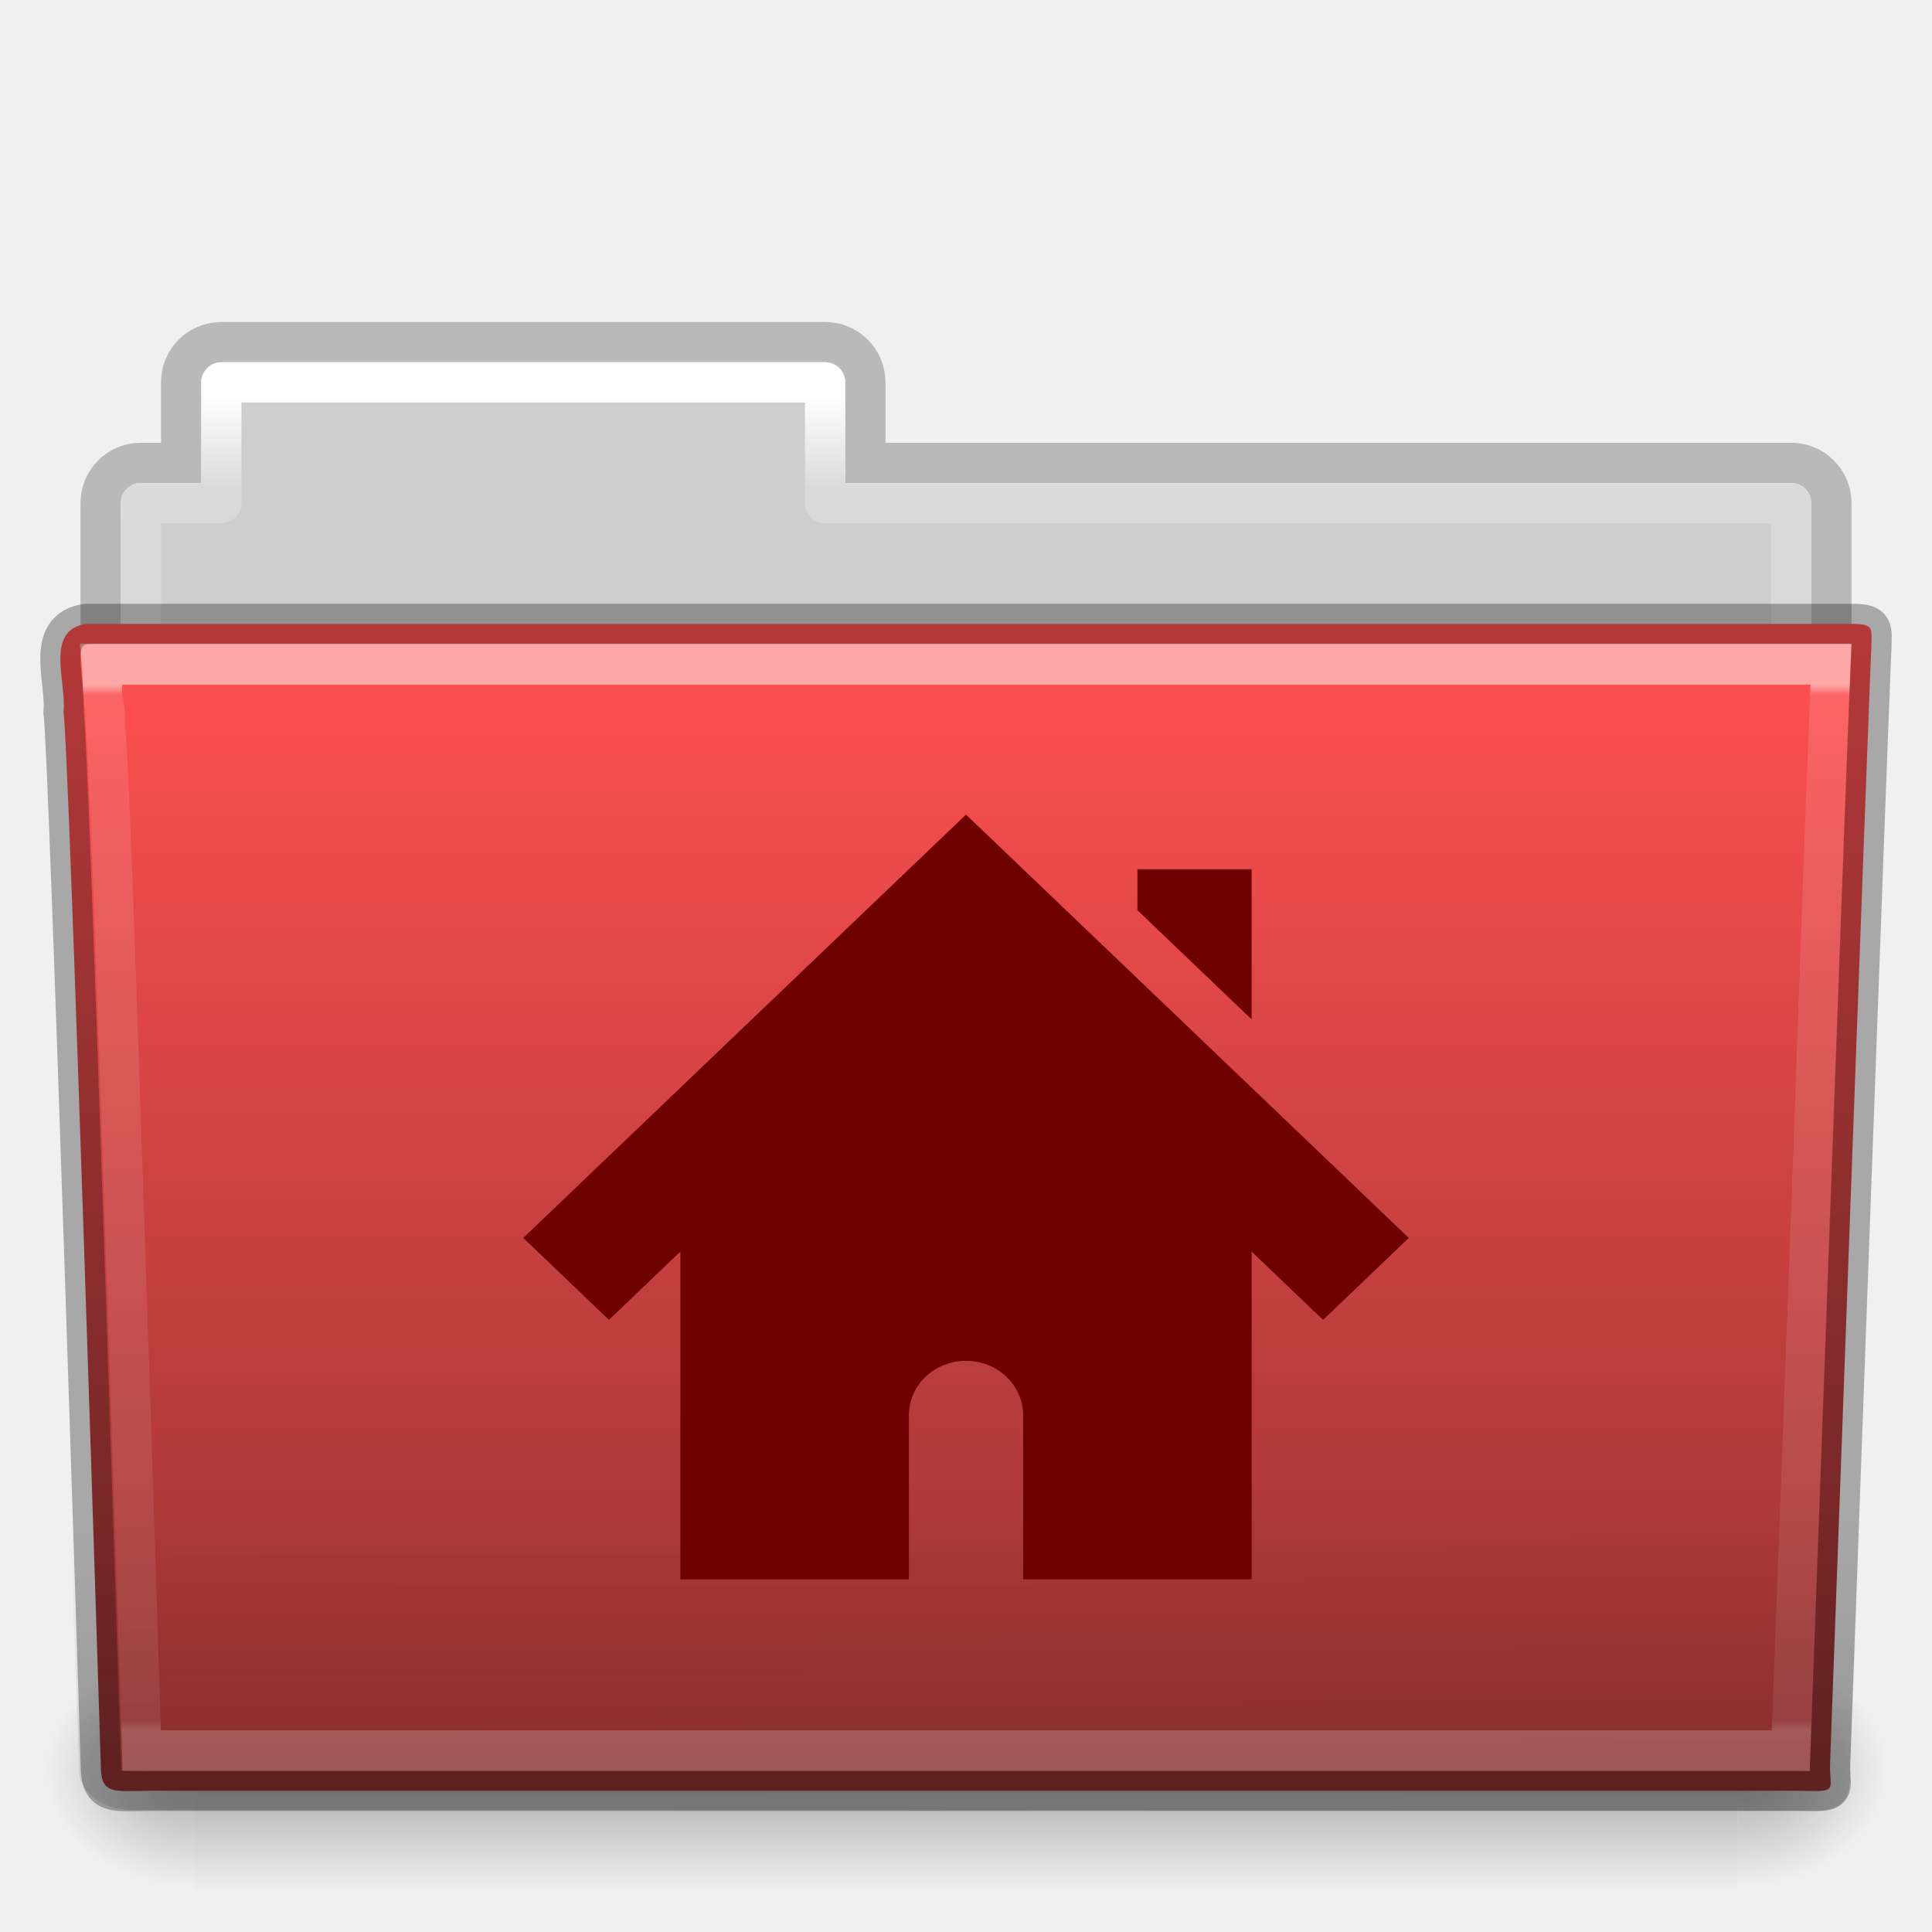
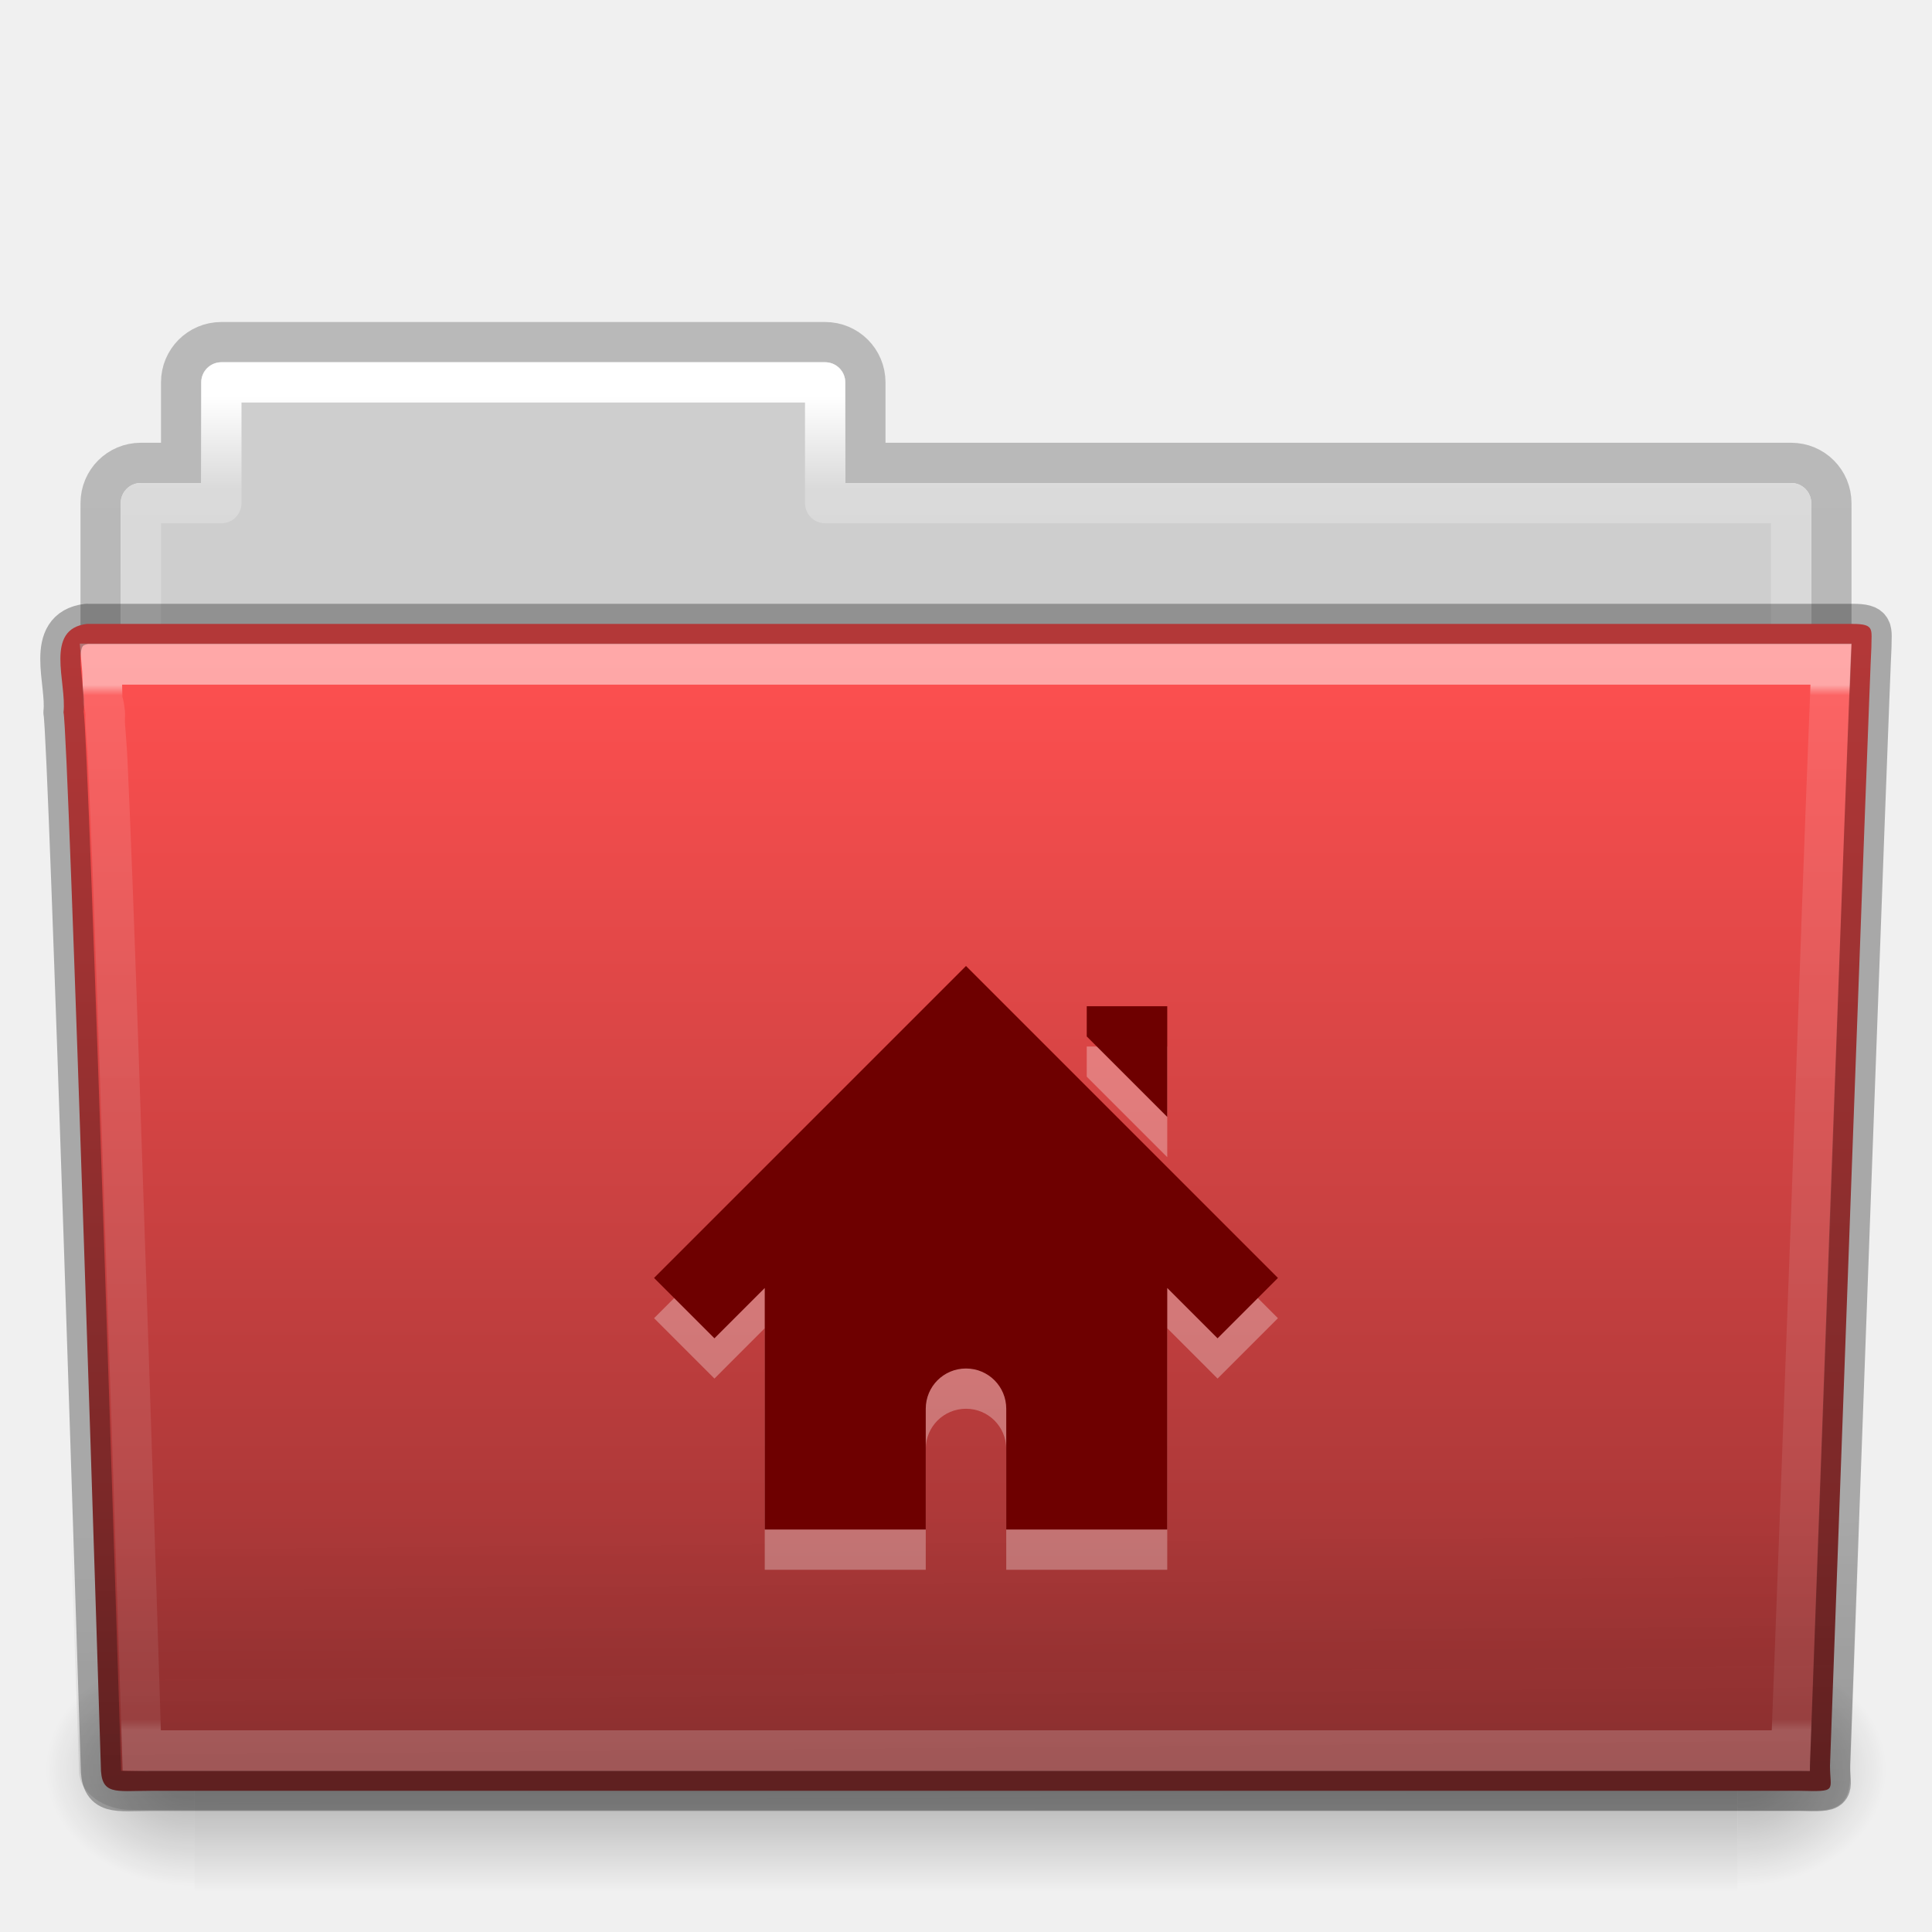
- <svg xmlns="http://www.w3.org/2000/svg" xmlns:xlink="http://www.w3.org/1999/xlink" version="1.1" id="svg18157" height="48px" width="48px">
+ <svg xmlns="http://www.w3.org/2000/svg" xmlns:xlink="http://www.w3.org/1999/xlink" width="48px" height="48px" id="svg18157" version="1.1">
  <defs id="defs18159">
-     <linearGradient y2="35.582" x2="42.471" y1="11.953" x1="42.471" gradientTransform="matrix(0.8918903,0,0,1.058028,3.120661,5.353602)" gradientUnits="userSpaceOnUse" id="linearGradient12489" xlink:href="#linearGradient3454-2-5-0-3" />
+     <linearGradient xlink:href="#linearGradient3454-2-5-0-3" id="linearGradient12489" gradientUnits="userSpaceOnUse" gradientTransform="matrix(0.8918903,0,0,1.058028,3.120661,5.353602)" x1="42.471" y1="11.953" x2="42.471" y2="35.582" />
    <linearGradient id="linearGradient3454-2-5-0-3">
-       <stop id="stop3456-4-9-38-1" style="stop-color:#ffffff;stop-opacity:1" offset="0" />
-       <stop id="stop3458-39-80-3-5" style="stop-color:#ffffff;stop-opacity:0.235" offset="0.01" />
-       <stop id="stop3460-7-0-2-4" style="stop-color:#ffffff;stop-opacity:0.157" offset="0.99" />
-       <stop id="stop3462-0-9-8-7" style="stop-color:#ffffff;stop-opacity:0.392" offset="1" />
+       <stop offset="0" style="stop-color:#ffffff;stop-opacity:1" id="stop3456-4-9-38-1" />
+       <stop offset="0.01" style="stop-color:#ffffff;stop-opacity:0.235" id="stop3458-39-80-3-5" />
+       <stop offset="0.99" style="stop-color:#ffffff;stop-opacity:0.157" id="stop3460-7-0-2-4" />
+       <stop offset="1" style="stop-color:#ffffff;stop-opacity:0.392" id="stop3462-0-9-8-7" />
    </linearGradient>
-     <linearGradient y2="36.658" x2="22.809" y1="49.629" x1="22.935" gradientTransform="matrix(1.144692,0,0,0.9977536,-3.466138,1.09884)" gradientUnits="userSpaceOnUse" id="linearGradient12487" xlink:href="#linearGradient6129-963-697-142-998-580-273-44-2-2" />
+     <linearGradient xlink:href="#linearGradient6129-963-697-142-998-580-273-44-2-2" id="linearGradient12487" gradientUnits="userSpaceOnUse" gradientTransform="matrix(1.144692,0,0,0.9977536,-3.466138,1.09884)" x1="22.935" y1="49.629" x2="22.809" y2="36.658" />
    <linearGradient id="linearGradient6129-963-697-142-998-580-273-44-2-2">
-       <stop offset="0" style="stop-color:#0a0a0a;stop-opacity:0.498" id="stop2661-01-6-2" />
-       <stop offset="1" style="stop-color:#0a0a0a;stop-opacity:0" id="stop2663-64-5-5" />
+       <stop id="stop2661-01-6-2" style="stop-color:#0a0a0a;stop-opacity:0.498" offset="0" />
+       <stop id="stop2663-64-5-5" style="stop-color:#0a0a0a;stop-opacity:0" offset="1" />
    </linearGradient>
-     <linearGradient y2="43.761" x2="35.793" y1="17.118" x1="35.793" gradientTransform="matrix(1,0,0,1.035714,2.0849371e-6,-1.58909)" gradientUnits="userSpaceOnUse" id="linearGradient12481" xlink:href="#linearGradient4632-0-6-4-7" />
+     <linearGradient xlink:href="#linearGradient4632-0-6-4-7" id="linearGradient12481" gradientUnits="userSpaceOnUse" gradientTransform="matrix(1,0,0,1.035714,2.0849371e-6,-1.58909)" x1="35.793" y1="17.118" x2="35.793" y2="43.761" />
    <linearGradient id="linearGradient4632-0-6-4">
-       <stop id="stop4634-4-4-7" offset="0" style="stop-color:#aacb7d;stop-opacity:1;" />
-       <stop id="stop4636-3-1-5" offset="1" style="stop-color:#709937;stop-opacity:1;" />
+       <stop style="stop-color:#ff5050;stop-opacity:1;" offset="0" id="stop4634-4-4-7" />
+       <stop style="stop-color:#963232;stop-opacity:1;" offset="1" id="stop4636-3-1-5" />
    </linearGradient>
-     <radialGradient r="117.143" fy="486.648" fx="605.714" cy="486.648" cx="605.714" gradientTransform="matrix(-0.03079083,0,0,0.02470588,23.38975,31.94164)" gradientUnits="userSpaceOnUse" id="radialGradient12475" xlink:href="#linearGradient5060-820-91-9-0" />
+     <radialGradient xlink:href="#linearGradient5060-820-91-9-0" id="radialGradient12475" gradientUnits="userSpaceOnUse" gradientTransform="matrix(-0.03079083,0,0,0.02470588,23.38975,31.94164)" cx="605.714" cy="486.648" fx="605.714" fy="486.648" r="117.143" />
    <linearGradient id="linearGradient5060-820-91-9-0">
-       <stop offset="0" style="stop-color:#000000;stop-opacity:1" id="stop2681-778-5-1" />
-       <stop offset="1" style="stop-color:#000000;stop-opacity:0" id="stop2683-2-86-2" />
+       <stop id="stop2681-778-5-1" style="stop-color:#000000;stop-opacity:1" offset="0" />
+       <stop id="stop2683-2-86-2" style="stop-color:#000000;stop-opacity:0" offset="1" />
    </linearGradient>
-     <radialGradient r="117.143" fy="486.648" fx="605.714" cy="486.648" cx="605.714" gradientTransform="matrix(0.03079083,0,0,0.02470588,24.61025,31.94164)" gradientUnits="userSpaceOnUse" id="radialGradient12471" xlink:href="#linearGradient5060-179-37-4-0" />
+     <radialGradient xlink:href="#linearGradient5060-179-37-4-0" id="radialGradient12471" gradientUnits="userSpaceOnUse" gradientTransform="matrix(0.03079083,0,0,0.02470588,24.61025,31.94164)" cx="605.714" cy="486.648" fx="605.714" fy="486.648" r="117.143" />
    <linearGradient id="linearGradient5060-179-37-4-0">
-       <stop offset="0" style="stop-color:#000000;stop-opacity:1" id="stop2675-91-9-2" />
-       <stop offset="1" style="stop-color:#000000;stop-opacity:0" id="stop2677-09-0-9" />
+       <stop id="stop2675-91-9-2" style="stop-color:#000000;stop-opacity:1" offset="0" />
+       <stop id="stop2677-09-0-9" style="stop-color:#000000;stop-opacity:0" offset="1" />
    </linearGradient>
-     <linearGradient y2="609.505" x2="302.857" y1="366.648" x1="302.857" gradientTransform="matrix(0.07938856,0,0,0.02470588,-4.693288,31.94164)" gradientUnits="userSpaceOnUse" id="linearGradient12467" xlink:href="#linearGradient5048-585-73-1-5" />
+     <linearGradient xlink:href="#linearGradient5048-585-73-1-5" id="linearGradient12467" gradientUnits="userSpaceOnUse" gradientTransform="matrix(0.07938856,0,0,0.02470588,-4.693288,31.94164)" x1="302.857" y1="366.648" x2="302.857" y2="609.505" />
    <linearGradient id="linearGradient5048-585-73-1-5">
-       <stop offset="0" style="stop-color:#000000;stop-opacity:0" id="stop2667-99-4-6" />
-       <stop offset="0.5" style="stop-color:#000000;stop-opacity:1" id="stop2669-5-9-4" />
-       <stop offset="1" style="stop-color:#000000;stop-opacity:0" id="stop2671-56-4-2" />
+       <stop id="stop2667-99-4-6" style="stop-color:#000000;stop-opacity:0" offset="0" />
+       <stop id="stop2669-5-9-4" style="stop-color:#000000;stop-opacity:1" offset="0.5" />
+       <stop id="stop2671-56-4-2" style="stop-color:#000000;stop-opacity:0" offset="1" />
    </linearGradient>
-     <linearGradient y2="34.143" x2="21.37" y1="4.248" x1="21.37" gradientTransform="matrix(0.8918903,0,0,1.058028,3.120662,5.3536)" gradientUnits="userSpaceOnUse" id="linearGradient12463" xlink:href="#linearGradient4507-0-4-7" />
+     <linearGradient xlink:href="#linearGradient4507-0-4-7" id="linearGradient12463" gradientUnits="userSpaceOnUse" gradientTransform="matrix(0.8918903,0,0,1.058028,3.120662,5.3536)" x1="21.37" y1="4.248" x2="21.37" y2="34.143" />
    <linearGradient id="linearGradient4507-0-4-7">
-       <stop offset="0" style="stop-color:#ffffff;stop-opacity:1" id="stop4509-35-6-1" />
-       <stop offset="0.074" style="stop-color:#ffffff;stop-opacity:0.235" id="stop4511-46-3-8" />
-       <stop offset="0.99" style="stop-color:#ffffff;stop-opacity:0.157" id="stop4513-15-5-9" />
-       <stop offset="1" style="stop-color:#ffffff;stop-opacity:0.392" id="stop4515-1-1-8" />
+       <stop id="stop4509-35-6-1" style="stop-color:#ffffff;stop-opacity:1" offset="0" />
+       <stop id="stop4511-46-3-8" style="stop-color:#ffffff;stop-opacity:0.235" offset="0.074" />
+       <stop id="stop4513-15-5-9" style="stop-color:#ffffff;stop-opacity:0.157" offset="0.99" />
+       <stop id="stop4515-1-1-8" style="stop-color:#ffffff;stop-opacity:0.392" offset="1" />
    </linearGradient>
    <linearGradient id="linearGradient4646-7-4-3">
-       <stop id="stop4648-8-0-3" style="stop-color:#f9f9f9;stop-opacity:1" offset="0" />
-       <stop id="stop4650-1-7-3" style="stop-color:#d8d8d8;stop-opacity:1" offset="1" />
+       <stop offset="0" style="stop-color:#f9f9f9;stop-opacity:1" id="stop4648-8-0-3" />
+       <stop offset="1" style="stop-color:#d8d8d8;stop-opacity:1" id="stop4650-1-7-3" />
    </linearGradient>
    <linearGradient id="linearGradient3104-8-8-97-4-6-11-5-5">
-       <stop id="stop3106-5-4-3-5-0-2-1-0" style="stop-color:#000000;stop-opacity:0.322" offset="0" />
-       <stop id="stop3108-4-3-7-8-2-0-7-9" style="stop-color:#000000;stop-opacity:0.278" offset="1" />
+       <stop offset="0" style="stop-color:#000000;stop-opacity:0.322" id="stop3106-5-4-3-5-0-2-1-0" />
+       <stop offset="1" style="stop-color:#000000;stop-opacity:0.278" id="stop3108-4-3-7-8-2-0-7-9" />
    </linearGradient>
-     <linearGradient xlink:href="#linearGradient3104-8-8-97-4-6-11-5-5" id="linearGradient18155" gradientUnits="userSpaceOnUse" gradientTransform="matrix(0.8074983,0,0,0.833744,106.8767,-0.06984031)" x1="-51.786" y1="53.514" x2="-51.786" y2="3.634" />
-     <linearGradient xlink:href="#linearGradient7012-661-145-733-759-865-745" id="linearGradient3840" x1="22.559" y1="16.466" x2="22.559" y2="44.377" gradientUnits="userSpaceOnUse" />
-     <radialGradient xlink:href="#linearGradient3484" id="radialGradient3070" gradientUnits="userSpaceOnUse" gradientTransform="matrix(-1.274898e-8,1.714292,-2.159331,-1.4599595e-8,12.80936,2.857001)" cx="3" cy="5.017" fx="3" fy="5.017" r="21" />
-     <linearGradient xlink:href="#linearGradient6404" id="linearGradient3068" gradientUnits="userSpaceOnUse" gradientTransform="translate(-50.9409,0)" x1="62.989" y1="13.183" x2="62.989" y2="16.19" />
-     <linearGradient xlink:href="#linearGradient3390" id="linearGradient3061" gradientUnits="userSpaceOnUse" gradientTransform="translate(-53.76539,-0.1141929)" x1="82.453" y1="45.114" x2="65.34" y2="15.944" />
-     <linearGradient xlink:href="#linearGradient6129-963-697-142-998-580-273" id="linearGradient3056" gradientUnits="userSpaceOnUse" gradientTransform="matrix(1.144692,0,0,0.9977536,-3.466141,1.098842)" x1="22.935" y1="49.629" x2="22.809" y2="36.658" />
-     <radialGradient xlink:href="#linearGradient6087-437-184-795-110-662-495" id="radialGradient3053" gradientUnits="userSpaceOnUse" gradientTransform="matrix(0,1.207974,-1.627164,0,26.37175,8.266469)" cx="7.265" cy="8.302" fx="7.265" fy="8.302" r="20.98" />
-     <linearGradient xlink:href="#linearGradient8265-821-176-38-919-66-249" id="linearGradient3050" gradientUnits="userSpaceOnUse" x1="11.566" y1="22.292" x2="15.215" y2="33.955" />
-     <linearGradient x1="11.566" y1="22.292" x2="15.215" y2="33.955" id="linearGradient3466" xlink:href="#linearGradient8265-821-176-38-919-66-249" gradientUnits="userSpaceOnUse" />
+     <linearGradient y2="3.634" x2="-51.786" y1="53.514" x1="-51.786" gradientTransform="matrix(0.8074983,0,0,0.833744,106.8767,-0.06984031)" gradientUnits="userSpaceOnUse" id="linearGradient18155" xlink:href="#linearGradient3104-8-8-97-4-6-11-5-5" />
+     <linearGradient gradientUnits="userSpaceOnUse" y2="44.377" x2="22.559" y1="16.466" x1="22.559" id="linearGradient3840" xlink:href="#linearGradient7012-661-145-733-759-865-745" />
+     <radialGradient r="21" fy="5.017" fx="3" cy="5.017" cx="3" gradientTransform="matrix(-1.274898e-8,1.714292,-2.159331,-1.4599595e-8,12.80936,2.857001)" gradientUnits="userSpaceOnUse" id="radialGradient3070" xlink:href="#linearGradient3484" />
+     <linearGradient y2="16.19" x2="62.989" y1="13.183" x1="62.989" gradientTransform="translate(-50.9409,0)" gradientUnits="userSpaceOnUse" id="linearGradient3068" xlink:href="#linearGradient6404" />
+     <linearGradient y2="15.944" x2="65.34" y1="45.114" x1="82.453" gradientTransform="translate(-53.76539,-0.1141929)" gradientUnits="userSpaceOnUse" id="linearGradient3061" xlink:href="#linearGradient3390" />
+     <linearGradient y2="36.658" x2="22.809" y1="49.629" x1="22.935" gradientTransform="matrix(1.144692,0,0,0.9977536,-3.466141,1.098842)" gradientUnits="userSpaceOnUse" id="linearGradient3056" xlink:href="#linearGradient6129-963-697-142-998-580-273" />
+     <radialGradient r="20.98" fy="8.302" fx="7.265" cy="8.302" cx="7.265" gradientTransform="matrix(0,1.207974,-1.627164,0,26.37175,8.266469)" gradientUnits="userSpaceOnUse" id="radialGradient3053" xlink:href="#linearGradient6087-437-184-795-110-662-495" />
+     <linearGradient y2="33.955" x2="15.215" y1="22.292" x1="11.566" gradientUnits="userSpaceOnUse" id="linearGradient3050" xlink:href="#linearGradient8265-821-176-38-919-66-249" />
+     <linearGradient gradientUnits="userSpaceOnUse" xlink:href="#linearGradient8265-821-176-38-919-66-249" id="linearGradient3466" y2="33.955" x2="15.215" y1="22.292" x1="11.566" />
    <linearGradient id="linearGradient8265-821-176-38-919-66-249">
-       <stop id="stop2687" style="stop-color:#ffffff;stop-opacity:0.2" offset="0" />
-       <stop id="stop2689" style="stop-color:#ffffff;stop-opacity:0" offset="1" />
+       <stop offset="0" style="stop-color:#ffffff;stop-opacity:0.2" id="stop2687" />
+       <stop offset="1" style="stop-color:#ffffff;stop-opacity:0" id="stop2689" />
    </linearGradient>
-     <radialGradient cx="7.265" cy="8.302" r="20.98" fx="7.265" fy="8.302" id="radialGradient2442-940-759" xlink:href="#linearGradient6087-437-184-795-110-662-495" gradientUnits="userSpaceOnUse" gradientTransform="matrix(0,1.207974,-1.627164,0,26.37175,8.266469)" />
+     <radialGradient gradientTransform="matrix(0,1.207974,-1.627164,0,26.37175,8.266469)" gradientUnits="userSpaceOnUse" xlink:href="#linearGradient6087-437-184-795-110-662-495" id="radialGradient2442-940-759" fy="8.302" fx="7.265" r="20.98" cy="8.302" cx="7.265" />
    <linearGradient id="linearGradient6087-437-184-795-110-662-495">
-       <stop id="stop2693" style="stop-color:#ffffff;stop-opacity:0.4" offset="0" />
-       <stop id="stop2695" style="stop-color:#ffffff;stop-opacity:0" offset="1" />
+       <stop offset="0" style="stop-color:#ffffff;stop-opacity:0.4" id="stop2693" />
+       <stop offset="1" style="stop-color:#ffffff;stop-opacity:0" id="stop2695" />
    </linearGradient>
-     <linearGradient x1="22.935" y1="49.629" x2="22.809" y2="36.658" id="linearGradient6462-657-405" xlink:href="#linearGradient6129-963-697-142-998-580-273" gradientUnits="userSpaceOnUse" gradientTransform="matrix(1.144692,0,0,0.9977536,-3.466141,1.098842)" />
+     <linearGradient gradientTransform="matrix(1.144692,0,0,0.9977536,-3.466141,1.098842)" gradientUnits="userSpaceOnUse" xlink:href="#linearGradient6129-963-697-142-998-580-273" id="linearGradient6462-657-405" y2="36.658" x2="22.809" y1="49.629" x1="22.935" />
    <linearGradient id="linearGradient6129-963-697-142-998-580-273">
-       <stop id="stop2661" style="stop-color:#0a0a0a;stop-opacity:0.498" offset="0" />
-       <stop id="stop2663" style="stop-color:#0a0a0a;stop-opacity:0" offset="1" />
+       <stop offset="0" style="stop-color:#0a0a0a;stop-opacity:0.498" id="stop2661" />
+       <stop offset="1" style="stop-color:#0a0a0a;stop-opacity:0" id="stop2663" />
    </linearGradient>
-     <radialGradient cx="63.969" cy="14.113" r="23.097" fx="63.969" fy="14.113" id="radialGradient3404" xlink:href="#linearGradient7012-661-145-733-759-865-745" gradientUnits="userSpaceOnUse" gradientTransform="matrix(1.564693,-9.5143002e-8,6.1772287e-8,1.015888,-86.21257,8.146117)" />
+     <radialGradient gradientTransform="matrix(1.564693,-9.5143002e-8,6.1772287e-8,1.015888,-86.21257,8.146117)" gradientUnits="userSpaceOnUse" xlink:href="#linearGradient7012-661-145-733-759-865-745" id="radialGradient3404" fy="14.113" fx="63.969" r="23.097" cy="14.113" cx="63.969" />
    <linearGradient id="linearGradient7012-661-145-733-759-865-745">
-       <stop id="stop2699" style="stop-color:#aacb7d;stop-opacity:1" offset="0" />
-       <stop id="stop2701" style="stop-color:#709937;stop-opacity:1" offset="1" />
+       <stop offset="0" style="stop-color:#ff5050;stop-opacity:1" id="stop2699" />
+       <stop offset="1" style="stop-color:#963232;stop-opacity:1" id="stop2701" />
    </linearGradient>
-     <linearGradient x1="82.453" y1="45.114" x2="65.34" y2="15.944" id="linearGradient3412" xlink:href="#linearGradient3390" gradientUnits="userSpaceOnUse" gradientTransform="translate(-53.76539,-0.1141929)" />
+     <linearGradient gradientTransform="translate(-53.76539,-0.1141929)" gradientUnits="userSpaceOnUse" xlink:href="#linearGradient3390" id="linearGradient3412" y2="15.944" x2="65.34" y1="45.114" x1="82.453" />
    <linearGradient id="linearGradient3390">
-       <stop id="stop3392" style="stop-color:#51751e;stop-opacity:1" offset="0" />
-       <stop id="stop3394" style="stop-color:#51751e;stop-opacity:1" offset="1" />
+       <stop offset="0" style="stop-color:#51751e;stop-opacity:1" id="stop3392" />
+       <stop offset="1" style="stop-color:#51751e;stop-opacity:1" id="stop3394" />
    </linearGradient>
-     <linearGradient x1="302.857" y1="366.648" x2="302.857" y2="609.505" id="linearGradient7596-975" xlink:href="#linearGradient5048-585" gradientUnits="userSpaceOnUse" gradientTransform="matrix(0.08284024,0,0,0.03705882,-5.940829,25.41246)" />
+     <linearGradient gradientTransform="matrix(0.08284024,0,0,0.03705882,-5.940829,25.41246)" gradientUnits="userSpaceOnUse" xlink:href="#linearGradient5048-585" id="linearGradient7596-975" y2="609.505" x2="302.857" y1="366.648" x1="302.857" />
    <linearGradient id="linearGradient5048-585">
-       <stop id="stop2667" style="stop-color:#000000;stop-opacity:0" offset="0" />
-       <stop id="stop2669" style="stop-color:#000000;stop-opacity:1" offset="0.5" />
-       <stop id="stop2671" style="stop-color:#000000;stop-opacity:0" offset="1" />
+       <stop offset="0" style="stop-color:#000000;stop-opacity:0" id="stop2667" />
+       <stop offset="0.5" style="stop-color:#000000;stop-opacity:1" id="stop2669" />
+       <stop offset="1" style="stop-color:#000000;stop-opacity:0" id="stop2671" />
    </linearGradient>
-     <radialGradient cx="605.714" cy="486.648" r="117.143" fx="605.714" fy="486.648" id="radialGradient7598-526" xlink:href="#linearGradient5060-179" gradientUnits="userSpaceOnUse" gradientTransform="matrix(0.03212956,0,0,0.03705882,24.63678,25.41246)" />
+     <radialGradient gradientTransform="matrix(0.03212956,0,0,0.03705882,24.63678,25.41246)" gradientUnits="userSpaceOnUse" xlink:href="#linearGradient5060-179" id="radialGradient7598-526" fy="486.648" fx="605.714" r="117.143" cy="486.648" cx="605.714" />
    <linearGradient id="linearGradient5060-179">
-       <stop id="stop2675" style="stop-color:#000000;stop-opacity:1" offset="0" />
-       <stop id="stop2677" style="stop-color:#000000;stop-opacity:0" offset="1" />
+       <stop offset="0" style="stop-color:#000000;stop-opacity:1" id="stop2675" />
+       <stop offset="1" style="stop-color:#000000;stop-opacity:0" id="stop2677" />
    </linearGradient>
-     <radialGradient cx="605.714" cy="486.648" r="117.143" fx="605.714" fy="486.648" id="radialGradient7600-312" xlink:href="#linearGradient5060-820" gradientUnits="userSpaceOnUse" gradientTransform="matrix(-0.03212956,0,0,0.03705882,23.36322,25.41246)" />
+     <radialGradient gradientTransform="matrix(-0.03212956,0,0,0.03705882,23.36322,25.41246)" gradientUnits="userSpaceOnUse" xlink:href="#linearGradient5060-820" id="radialGradient7600-312" fy="486.648" fx="605.714" r="117.143" cy="486.648" cx="605.714" />
    <linearGradient id="linearGradient5060-820">
-       <stop id="stop2681" style="stop-color:#000000;stop-opacity:1" offset="0" />
-       <stop id="stop2683" style="stop-color:#000000;stop-opacity:0" offset="1" />
+       <stop offset="0" style="stop-color:#000000;stop-opacity:1" id="stop2681" />
+       <stop offset="1" style="stop-color:#000000;stop-opacity:0" id="stop2683" />
    </linearGradient>
-     <linearGradient x1="62.989" y1="13.183" x2="62.989" y2="16.19" id="linearGradient3482" xlink:href="#linearGradient6404" gradientUnits="userSpaceOnUse" gradientTransform="translate(-50.9409,0)" />
+     <linearGradient gradientTransform="translate(-50.9409,0)" gradientUnits="userSpaceOnUse" xlink:href="#linearGradient6404" id="linearGradient3482" y2="16.19" x2="62.989" y1="13.183" x1="62.989" />
    <linearGradient id="linearGradient6404">
-       <stop id="stop6406" style="stop-color:#f9f9f9;stop-opacity:1" offset="0" />
-       <stop id="stop6408" style="stop-color:#c9c9c9;stop-opacity:1" offset="1" />
+       <stop offset="0" style="stop-color:#f9f9f9;stop-opacity:1" id="stop6406" />
+       <stop offset="1" style="stop-color:#c9c9c9;stop-opacity:1" id="stop6408" />
    </linearGradient>
-     <radialGradient cx="3" cy="5.017" r="21" fx="3" fy="5.017" id="radialGradient3470" xlink:href="#linearGradient3484" gradientUnits="userSpaceOnUse" gradientTransform="matrix(-1.274898e-8,1.714292,-2.159331,-1.4599595e-8,12.80936,2.857001)" />
+     <radialGradient gradientTransform="matrix(-1.274898e-8,1.714292,-2.159331,-1.4599595e-8,12.80936,2.857001)" gradientUnits="userSpaceOnUse" xlink:href="#linearGradient3484" id="radialGradient3470" fy="5.017" fx="3" r="21" cy="5.017" cx="3" />
    <linearGradient id="linearGradient3484">
-       <stop id="stop3486" style="stop-color:#bdbdbd;stop-opacity:1" offset="0" />
-       <stop id="stop3488" style="stop-color:#d0d0d0;stop-opacity:1" offset="1" />
+       <stop offset="0" style="stop-color:#bdbdbd;stop-opacity:1" id="stop3486" />
+       <stop offset="1" style="stop-color:#d0d0d0;stop-opacity:1" id="stop3488" />
    </linearGradient>
-     <linearGradient x1="86.133" y1="105.105" x2="84.639" y2="20.895" id="linearGradient2606" xlink:href="#linearGradient5128" gradientUnits="userSpaceOnUse" gradientTransform="matrix(0.2014014,0,0,0.2014015,18.1103,20.3117)" />
+     <linearGradient gradientTransform="matrix(0.2014014,0,0,0.2014015,18.1103,20.3117)" gradientUnits="userSpaceOnUse" xlink:href="#linearGradient5128" id="linearGradient2606" y2="20.895" x2="84.639" y1="105.105" x1="86.133" />
    <linearGradient id="linearGradient5128">
-       <stop id="stop5130" style="stop-color:#ffffff;stop-opacity:1" offset="0" />
-       <stop id="stop5132" style="stop-color:#959595;stop-opacity:1" offset="1" />
+       <stop offset="0" style="stop-color:#ffffff;stop-opacity:1" id="stop5130" />
+       <stop offset="1" style="stop-color:#959595;stop-opacity:1" id="stop5132" />
    </linearGradient>
-     <linearGradient x1="32.036" y1="19" x2="32.036" y2="47.012" id="linearGradient3413" xlink:href="#linearGradient3309" gradientUnits="userSpaceOnUse" />
-     <linearGradient x1="63.999" y1="3.1" x2="63.999" y2="122.899" id="linearGradient3309" gradientUnits="userSpaceOnUse">
-       <stop id="stop3311" style="stop-color:#f6f6f6;stop-opacity:1" offset="0" />
-       <stop id="stop3313" style="stop-color:#d2d2d2;stop-opacity:1" offset="1" />
+     <linearGradient gradientUnits="userSpaceOnUse" xlink:href="#linearGradient3309" id="linearGradient3413" y2="47.012" x2="32.036" y1="19" x1="32.036" />
+     <linearGradient gradientUnits="userSpaceOnUse" id="linearGradient3309" y2="122.899" x2="63.999" y1="3.1" x1="63.999">
+       <stop offset="0" style="stop-color:#f6f6f6;stop-opacity:1" id="stop3311" />
+       <stop offset="1" style="stop-color:#d2d2d2;stop-opacity:1" id="stop3313" />
    </linearGradient>
-     <linearGradient x1="25.923" y1="19" x2="25.923" y2="47.045" id="linearGradient3415" xlink:href="#linearGradient3397" gradientUnits="userSpaceOnUse" />
+     <linearGradient gradientUnits="userSpaceOnUse" xlink:href="#linearGradient3397" id="linearGradient3415" y2="47.045" x2="25.923" y1="19" x1="25.923" />
    <linearGradient id="linearGradient3397">
-       <stop id="stop3399" style="stop-color:#a0a0a0;stop-opacity:1" offset="0" />
-       <stop id="stop3401" style="stop-color:#787878;stop-opacity:1" offset="1" />
+       <stop offset="0" style="stop-color:#a0a0a0;stop-opacity:1" id="stop3399" />
+       <stop offset="1" style="stop-color:#787878;stop-opacity:1" id="stop3401" />
    </linearGradient>
-     <linearGradient y2="36.599" x2="22.935" y1="49.629" x1="22.935" gradientTransform="matrix(2.204126,0,0,1.953124,44.81525,2.968136)" gradientUnits="userSpaceOnUse" id="linearGradient5887" xlink:href="#linearGradient6129-963-697-142-998-580-273-44-2-2" />
-     <linearGradient y2="119.06" x2="-91" y1="44" x1="-91" gradientTransform="matrix(0.7258065,0,0,0.7451619,116.8134,18.32545)" gradientUnits="userSpaceOnUse" id="linearGradient5883" xlink:href="#linearGradient4632-0-6-4-7" />
+     <linearGradient xlink:href="#linearGradient6129-963-697-142-998-580-273-44-2-2" id="linearGradient5887" gradientUnits="userSpaceOnUse" gradientTransform="matrix(2.204126,0,0,1.953124,44.81525,2.968136)" x1="22.935" y1="49.629" x2="22.935" y2="36.599" />
+     <linearGradient xlink:href="#linearGradient4632-0-6-4-7" id="linearGradient5883" gradientUnits="userSpaceOnUse" gradientTransform="matrix(0.7258065,0,0,0.7451619,116.8134,18.32545)" x1="-91" y1="44" x2="-91" y2="119.06" />
    <linearGradient id="linearGradient4632-0-6-4-7">
-       <stop id="stop4634-4-4-7-5" offset="0" style="stop-color:#ff5050;stop-opacity:1;" />
-       <stop id="stop4636-3-1-5-3" offset="1" style="stop-color:#963232;stop-opacity:1;" />
+       <stop style="stop-color:#ff5050;stop-opacity:1;" offset="0" id="stop4634-4-4-7-5" />
+       <stop style="stop-color:#963232;stop-opacity:1;" offset="1" id="stop4636-3-1-5-3" />
    </linearGradient>
  </defs>
  <g id="layer1">
-     <path id="rect4251-0-0-61" d="m 5.5,8.5 c -0.554,0 -1,0.446 -1,1 l 0,2 -1,0 c -0.554,0 -1,0.446 -1,1 l 0,6 c 0,0.554 0.446,1 1,1 l 41,0 c 0.554,0 1,-0.446 1,-1 l 0,-6 c 0,-0.554 -0.446,-1 -1,-1 l -23,0 0,-2 c 0,-0.554 -0.446,-1 -1,-1 l -15,0 z" style="opacity:0.8;color:#000000;fill:none;stroke:url(#linearGradient18155);stroke-width:1;stroke-linecap:butt;stroke-linejoin:miter;stroke-miterlimit:4;stroke-opacity:1;stroke-dasharray:none;stroke-dashoffset:0;marker:none;visibility:visible;display:inline;overflow:visible;enable-background:accumulate" />
-     <path id="rect4251-3-2" d="m 5.5,9 c -0.277,0 -0.5,0.223 -0.5,0.5 l 0,2.5 -1.5,0 c -0.277,0 -0.5,0.223 -0.5,0.5 l 0,6 c 0,0.277 0.223,0.5 0.5,0.5 l 41,0 c 0.277,0 0.5,-0.223 0.5,-0.5 l 0,-6 c 0,-0.277 -0.223,-0.5 -0.5,-0.5 l -23.5,0 0,-2.5 c 0,-0.277 -0.223,-0.5 -0.5,-0.5 l -15,0 z" style="color:#000000;fill:#cecece;fill-opacity:1;fill-rule:nonzero;stroke:none;stroke-width:1;marker:none;visibility:visible;display:inline;overflow:visible;enable-background:accumulate" />
-     <path id="rect4251-9-21-7" d="m 5.5,9.5 0,3 -2,0 0,7 41,0 0,-7 -24,0 0,-3 -15,0 z" style="color:#000000;fill:none;stroke:url(#linearGradient12463);stroke-width:1;stroke-linecap:round;stroke-linejoin:round;stroke-miterlimit:4;stroke-opacity:1;stroke-dasharray:none;stroke-dashoffset:0;marker:none;visibility:visible;display:inline;overflow:visible;enable-background:accumulate" />
-     <rect width="38.333" height="6" x="4.833" y="41" id="rect4173-8-8" style="opacity:0.3;fill:url(#linearGradient12467);fill-opacity:1;fill-rule:nonzero;stroke:none;stroke-width:1;marker:none;visibility:visible;display:inline;overflow:visible" />
-     <path d="m 43.167,41 c 0,0 0,6 0,6 1.586,0.011 3.833,-1.344 3.833,-3 0,-1.656 -1.769,-2.999 -3.833,-2.999 z" id="path5058-9-0" style="opacity:0.3;fill:url(#radialGradient12471);fill-opacity:1;fill-rule:nonzero;stroke:none;stroke-width:1;marker:none;visibility:visible;display:inline;overflow:visible" />
-     <path d="m 4.833,41 c 0,0 0,6 0,6 -1.586,0.011 -3.833,-1.344 -3.833,-3 0,-1.656 1.769,-2.999 3.833,-2.999 z" id="path5018-6-6" style="opacity:0.3;fill:url(#radialGradient12475);fill-opacity:1;fill-rule:nonzero;stroke:none;stroke-width:1;marker:none;visibility:visible;display:inline;overflow:visible" />
-     <path d="m 2.163,15.5 c -1.072,0.128 -0.5,1.454 -0.585,2.2 0.124,0.482 0.927,26.176 0.927,26.176 0,0.741 0.352,0.616 1.243,0.616 13.189,0 27.773,0 40.961,0 0.96,0.023 0.757,0.012 0.757,-0.627 0,0 0.993,-27.354 1.028,-27.781 0,-0.449 0.09,-0.583 -0.473,-0.583 -14.084,0 -29.775,0 -43.859,0 z" id="path3388-7-1" style="fill:url(#linearGradient12481);fill-opacity:1.0;stroke:none" />
-     <path d="m 2.058,16.065 43.896,4e-4 c 0.634,0 1.045,0.445 1.045,0.997 l -1.032,26.96 c 0.015,0.699 -0.209,0.977 -0.946,0.962 l -41.781,-0.018 c -0.634,0 -1.274,-0.413 -1.274,-0.966 L 1.013,17.063 c 0,-0.553 0.411,-0.998 1.045,-0.998 z" id="path6127-1-4" style="opacity:0.4;fill:url(#linearGradient12487);fill-opacity:1;stroke:none" />
-     <path transform="matrix(1,0,0,1.038398,0.02211208,-1.67196)" d="m 2.5,17.5 c 0.017,0.176 0.022,0.518 0.031,0.875 0.023,0.086 0.026,0.059 0.031,0.094 0.011,0.067 0.027,0.138 0.031,0.188 0.006,0.075 -0.007,0.173 0,0.281 0.013,0.216 0.045,0.511 0.062,0.875 0.034,0.728 0.078,1.709 0.125,2.906 0.094,2.395 0.203,5.556 0.312,8.688 C 3.306,37.482 3.488,43.144 3.5,43.5 c 0.123,0.004 0.071,0 0.25,0 l 40.719,0 c 0.012,-0.329 0.253,-6.427 0.5,-12.906 0.127,-3.326 0.245,-6.685 0.344,-9.219 0.049,-1.267 0.094,-2.332 0.125,-3.094 0.013,-0.329 0.022,-0.573 0.031,-0.781 L 2.5,17.5 z" id="path4587-3-5" style="opacity:0.5;color:#000000;fill:none;stroke:url(#linearGradient12489);stroke-width:0.981;stroke-linecap:round;stroke-linejoin:miter;stroke-miterlimit:4;stroke-opacity:1;stroke-dasharray:none;stroke-dashoffset:0;marker:none;visibility:visible;display:inline;overflow:visible;enable-background:accumulate" />
-     <path d="m 2.163,15.5 c -1.072,0.128 -0.5,1.454 -0.585,2.2 0.124,0.482 0.927,26.176 0.927,26.176 0,0.741 0.352,0.616 1.243,0.616 13.189,0 27.773,0 40.961,0 0.96,0.023 0.757,0.012 0.757,-0.627 0,0 0.993,-27.354 1.028,-27.781 0,-0.449 0.09,-0.583 -0.473,-0.583 -14.084,0 -29.775,0 -43.859,0 z" id="path3388-7-1-7" style="opacity:0.3;fill:none;stroke:#000000;stroke-width:1;stroke-linecap:round;stroke-linejoin:round;stroke-miterlimit:4;stroke-opacity:1;stroke-dashoffset:0" />
-     <g transform="matrix(0.5815766,0,0,0.5815766,13.95639,-5.586039)" id="g4856">
-       <path d="m 17.27,44.404 -18.914,18.085 3.661,3.5 3.051,-2.917 V 77.074 H 14.829 v -7.001 c 0,-1.293 1.088,-2.334 2.441,-2.334 1.352,0 2.441,1.041 2.441,2.334 v 7.001 h 9.762 V 63.073 l 3.051,2.917 3.661,-3.5 z m 7.322,2.334 v 1.75 l 4.881,4.667 v -6.417 z" id="path2998" style="fill:#6e0000;fill-opacity:1;stroke:none;stroke-width:1.108" />
-     </g>
+     <path style="opacity:0.8;color:#000000;fill:none;stroke:url(#linearGradient18155);stroke-width:1;stroke-linecap:butt;stroke-linejoin:miter;stroke-miterlimit:4;stroke-opacity:1;stroke-dasharray:none;stroke-dashoffset:0;marker:none;visibility:visible;display:inline;overflow:visible;enable-background:accumulate" d="m 5.5,8.5 c -0.554,0 -1,0.446 -1,1 l 0,2 -1,0 c -0.554,0 -1,0.446 -1,1 l 0,6 c 0,0.554 0.446,1 1,1 l 41,0 c 0.554,0 1,-0.446 1,-1 l 0,-6 c 0,-0.554 -0.446,-1 -1,-1 l -23,0 0,-2 c 0,-0.554 -0.446,-1 -1,-1 l -15,0 z" id="rect4251-0-0-61" />
+     <path style="color:#000000;fill:#cecece;fill-opacity:1;fill-rule:nonzero;stroke:none;stroke-width:1;marker:none;visibility:visible;display:inline;overflow:visible;enable-background:accumulate" d="m 5.5,9 c -0.277,0 -0.5,0.223 -0.5,0.5 l 0,2.5 -1.5,0 c -0.277,0 -0.5,0.223 -0.5,0.5 l 0,6 c 0,0.277 0.223,0.5 0.5,0.5 l 41,0 c 0.277,0 0.5,-0.223 0.5,-0.5 l 0,-6 c 0,-0.277 -0.223,-0.5 -0.5,-0.5 l -23.5,0 0,-2.5 c 0,-0.277 -0.223,-0.5 -0.5,-0.5 l -15,0 z" id="rect4251-3-2" />
+     <path style="color:#000000;fill:none;stroke:url(#linearGradient12463);stroke-width:1;stroke-linecap:round;stroke-linejoin:round;stroke-miterlimit:4;stroke-opacity:1;stroke-dasharray:none;stroke-dashoffset:0;marker:none;visibility:visible;display:inline;overflow:visible;enable-background:accumulate" d="m 5.5,9.5 0,3 -2,0 0,7 41,0 0,-7 -24,0 0,-3 -15,0 z" id="rect4251-9-21-7" />
+     <rect style="opacity:0.3;fill:url(#linearGradient12467);fill-opacity:1;fill-rule:nonzero;stroke:none;stroke-width:1;marker:none;visibility:visible;display:inline;overflow:visible" id="rect4173-8-8" y="41" x="4.833" height="6" width="38.333" />
+     <path style="opacity:0.3;fill:url(#radialGradient12471);fill-opacity:1;fill-rule:nonzero;stroke:none;stroke-width:1;marker:none;visibility:visible;display:inline;overflow:visible" id="path5058-9-0" d="m 43.167,41 c 0,0 0,6 0,6 1.586,0.011 3.833,-1.344 3.833,-3 0,-1.656 -1.769,-2.999 -3.833,-2.999 z" />
+     <path style="opacity:0.3;fill:url(#radialGradient12475);fill-opacity:1;fill-rule:nonzero;stroke:none;stroke-width:1;marker:none;visibility:visible;display:inline;overflow:visible" id="path5018-6-6" d="m 4.833,41 c 0,0 0,6 0,6 -1.586,0.011 -3.833,-1.344 -3.833,-3 0,-1.656 1.769,-2.999 3.833,-2.999 z" />
+     <path style="fill:url(#linearGradient12481);fill-opacity:1.0;stroke:none" id="path3388-7-1" d="m 2.163,15.5 c -1.072,0.128 -0.5,1.454 -0.585,2.2 0.124,0.482 0.927,26.176 0.927,26.176 0,0.741 0.352,0.616 1.243,0.616 13.189,0 27.773,0 40.961,0 0.96,0.023 0.757,0.012 0.757,-0.627 0,0 0.993,-27.354 1.028,-27.781 0,-0.449 0.09,-0.583 -0.473,-0.583 -14.084,0 -29.775,0 -43.859,0 z" />
+     <path style="opacity:0.4;fill:url(#linearGradient12487);fill-opacity:1;stroke:none" id="path6127-1-4" d="m 2.058,16.065 43.896,4e-4 c 0.634,0 1.045,0.445 1.045,0.997 l -1.032,26.96 c 0.015,0.699 -0.209,0.977 -0.946,0.962 l -41.781,-0.018 c -0.634,0 -1.274,-0.413 -1.274,-0.966 L 1.013,17.063 c 0,-0.553 0.411,-0.998 1.045,-0.998 z" />
+     <path style="opacity:0.5;color:#000000;fill:none;stroke:url(#linearGradient12489);stroke-width:0.981;stroke-linecap:round;stroke-linejoin:miter;stroke-miterlimit:4;stroke-opacity:1;stroke-dasharray:none;stroke-dashoffset:0;marker:none;visibility:visible;display:inline;overflow:visible;enable-background:accumulate" id="path4587-3-5" d="m 2.5,17.5 c 0.017,0.176 0.022,0.518 0.031,0.875 0.023,0.086 0.026,0.059 0.031,0.094 0.011,0.067 0.027,0.138 0.031,0.188 0.006,0.075 -0.007,0.173 0,0.281 0.013,0.216 0.045,0.511 0.062,0.875 0.034,0.728 0.078,1.709 0.125,2.906 0.094,2.395 0.203,5.556 0.312,8.688 C 3.306,37.482 3.488,43.144 3.5,43.5 c 0.123,0.004 0.071,0 0.25,0 l 40.719,0 c 0.012,-0.329 0.253,-6.427 0.5,-12.906 0.127,-3.326 0.245,-6.685 0.344,-9.219 0.049,-1.267 0.094,-2.332 0.125,-3.094 0.013,-0.329 0.022,-0.573 0.031,-0.781 L 2.5,17.5 z" transform="matrix(1,0,0,1.038398,0.02211208,-1.67196)" />
+     <path style="opacity:0.3;fill:none;stroke:#000000;stroke-width:1;stroke-linecap:round;stroke-linejoin:round;stroke-miterlimit:4;stroke-opacity:1;stroke-dashoffset:0" id="path3388-7-1-7" d="m 2.163,15.5 c -1.072,0.128 -0.5,1.454 -0.585,2.2 0.124,0.482 0.927,26.176 0.927,26.176 0,0.741 0.352,0.616 1.243,0.616 13.189,0 27.773,0 40.961,0 0.96,0.023 0.757,0.012 0.757,-0.627 0,0 0.993,-27.354 1.028,-27.781 0,-0.449 0.09,-0.583 -0.473,-0.583 -14.084,0 -29.775,0 -43.859,0 z" />
+     <path d="m 24,25 -7.75,7.75 1.5,1.5 L 19,33 v 6 h 4 v -3 c 0,-0.554 0.446,-1 1,-1 0.554,0 1,0.446 1,1 v 3 h 4 v -6 l 1.25,1.25 1.5,-1.5 z m 3,1 v 0.75 l 2,2 V 26 Z" id="path2998-0-1" style="color:#000000;display:inline;overflow:visible;visibility:visible;opacity:0.3;fill:#ffffff;fill-opacity:1;fill-rule:nonzero;stroke:none;stroke-width:1.7;marker:none;enable-background:accumulate" />
+     <path d="m 24,24 -7.75,7.75 1.5,1.5 L 19,32 v 6 h 4 v -3 c 0,-0.554 0.446,-1 1,-1 0.554,0 1,0.446 1,1 v 3 h 4 v -6 l 1.25,1.25 1.5,-1.5 z m 3,1 v 0.75 l 2,2 V 25 Z" id="path2998-4" style="color:#000000;display:inline;overflow:visible;visibility:visible;opacity:1;fill:#6e0000;fill-opacity:1;fill-rule:nonzero;stroke:none;stroke-width:1.7;marker:none;enable-background:accumulate" />
  </g>
</svg>
